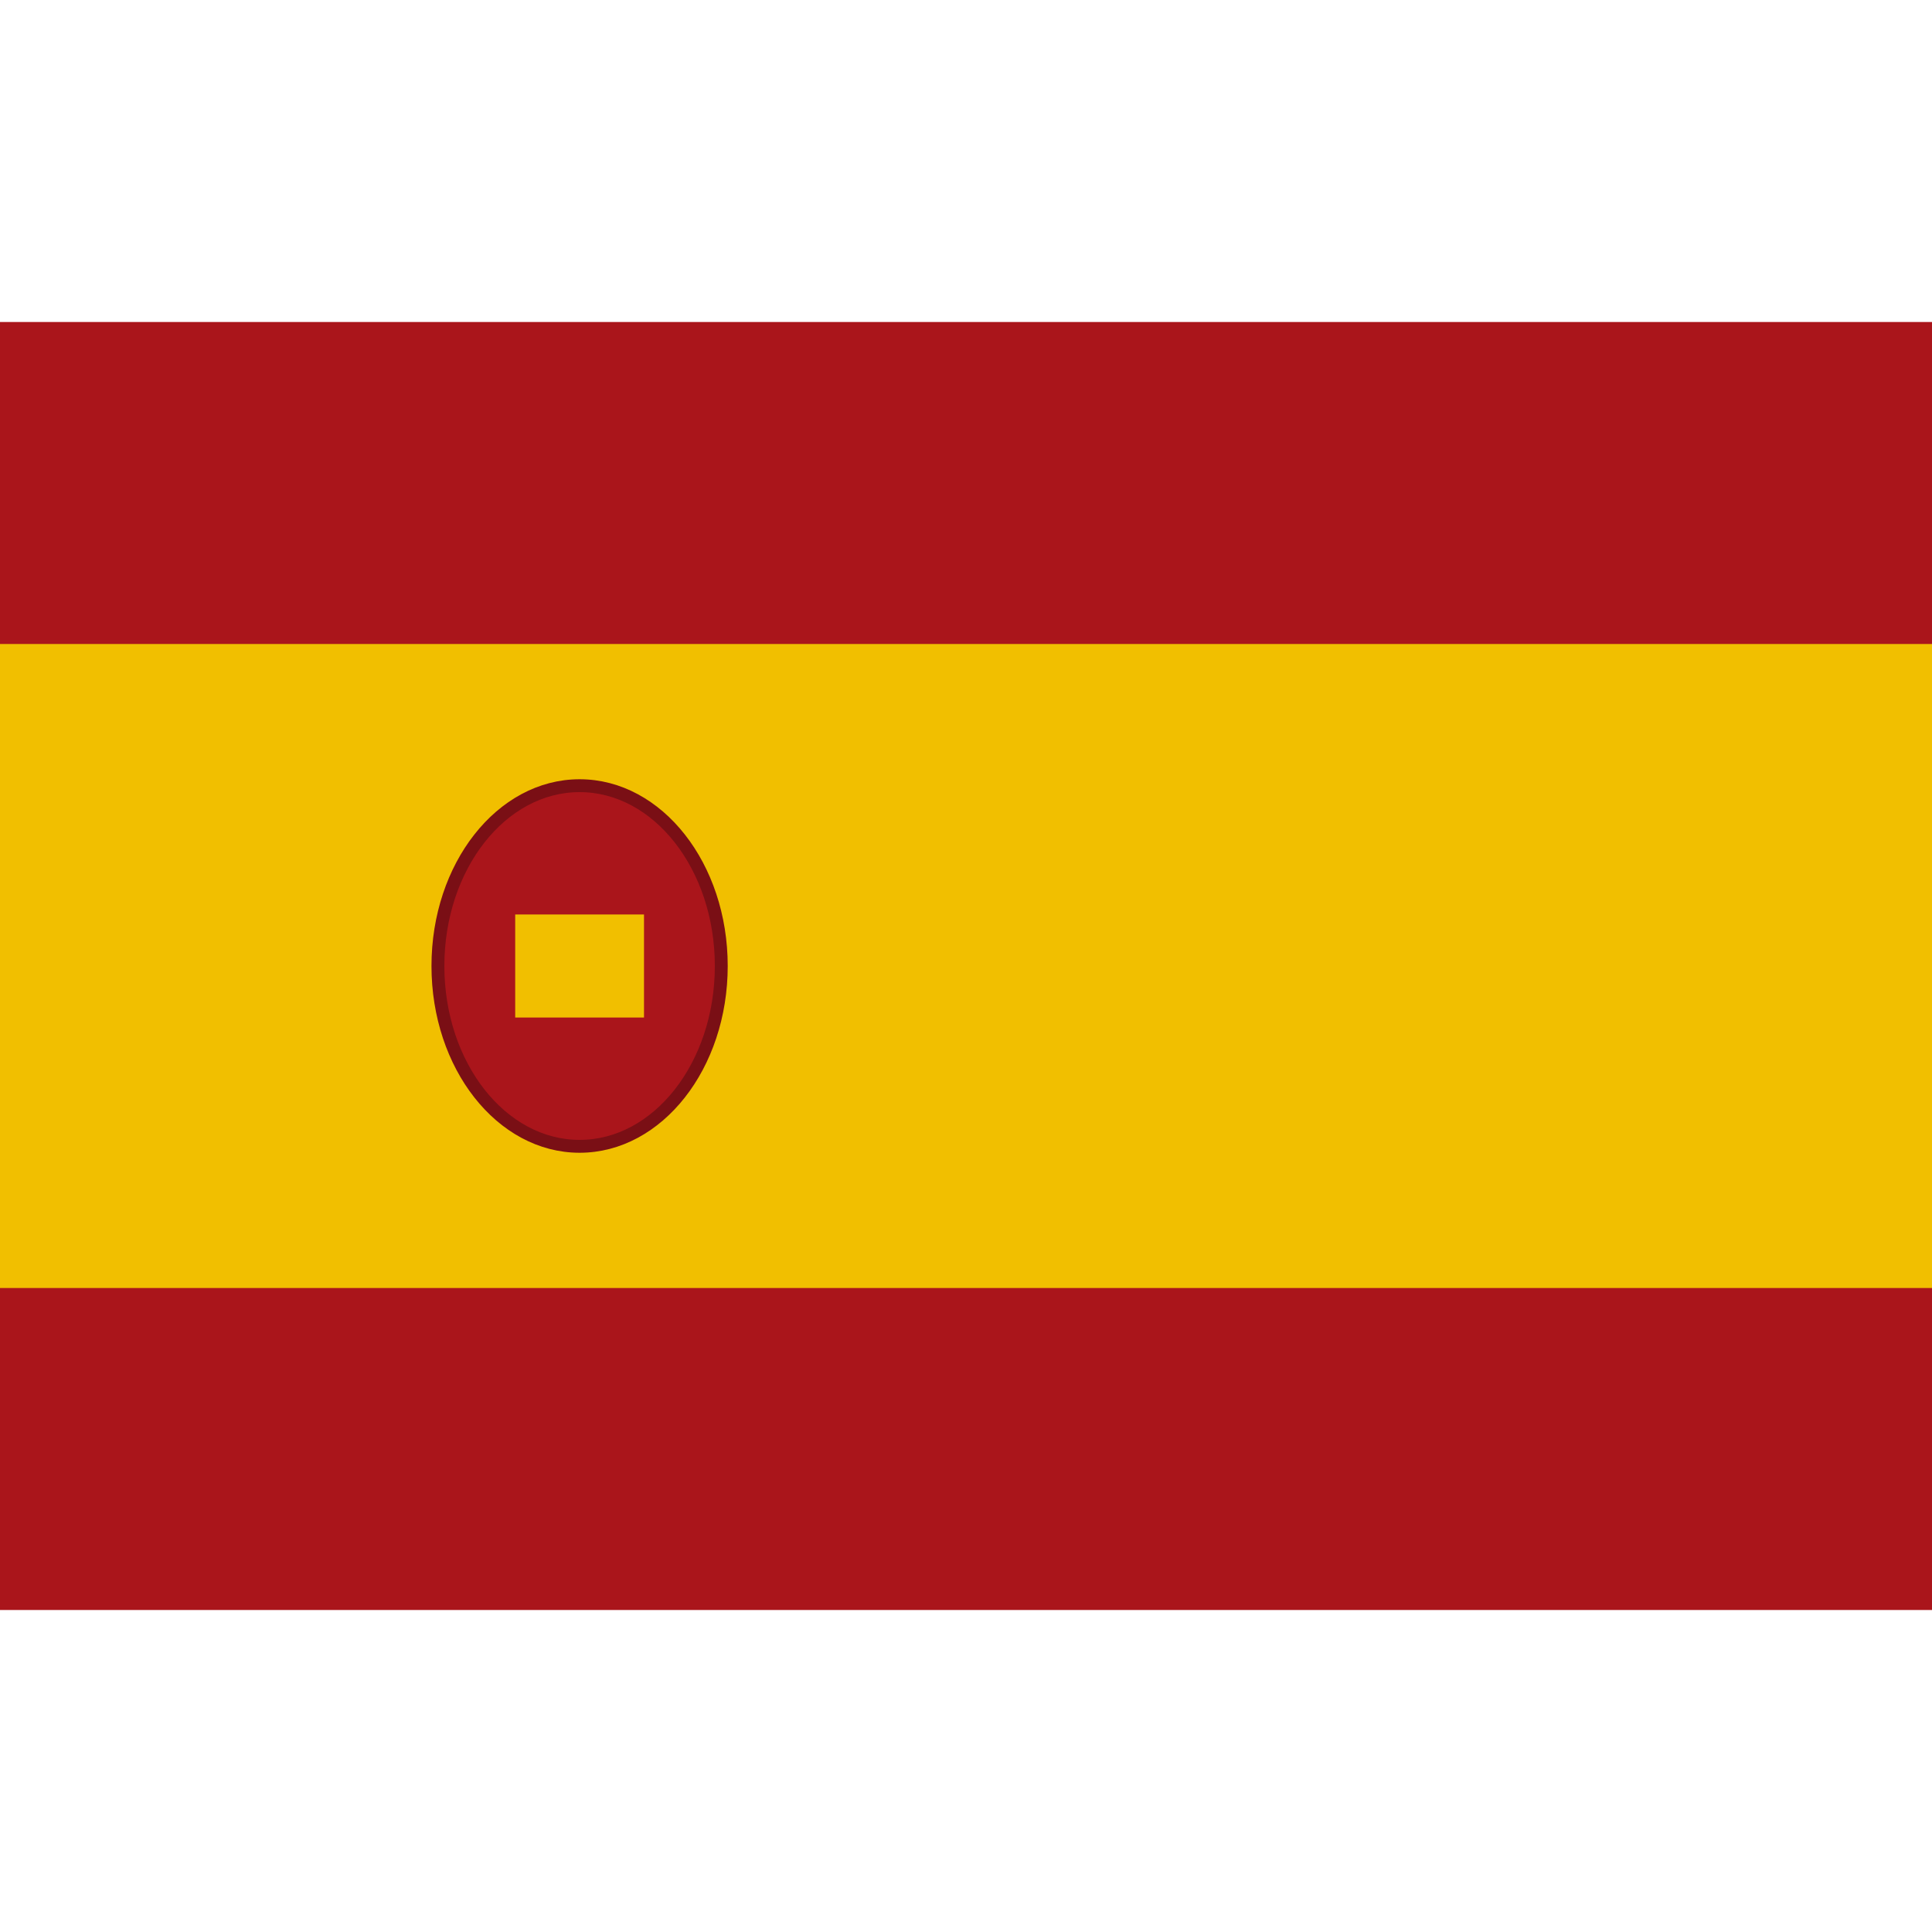
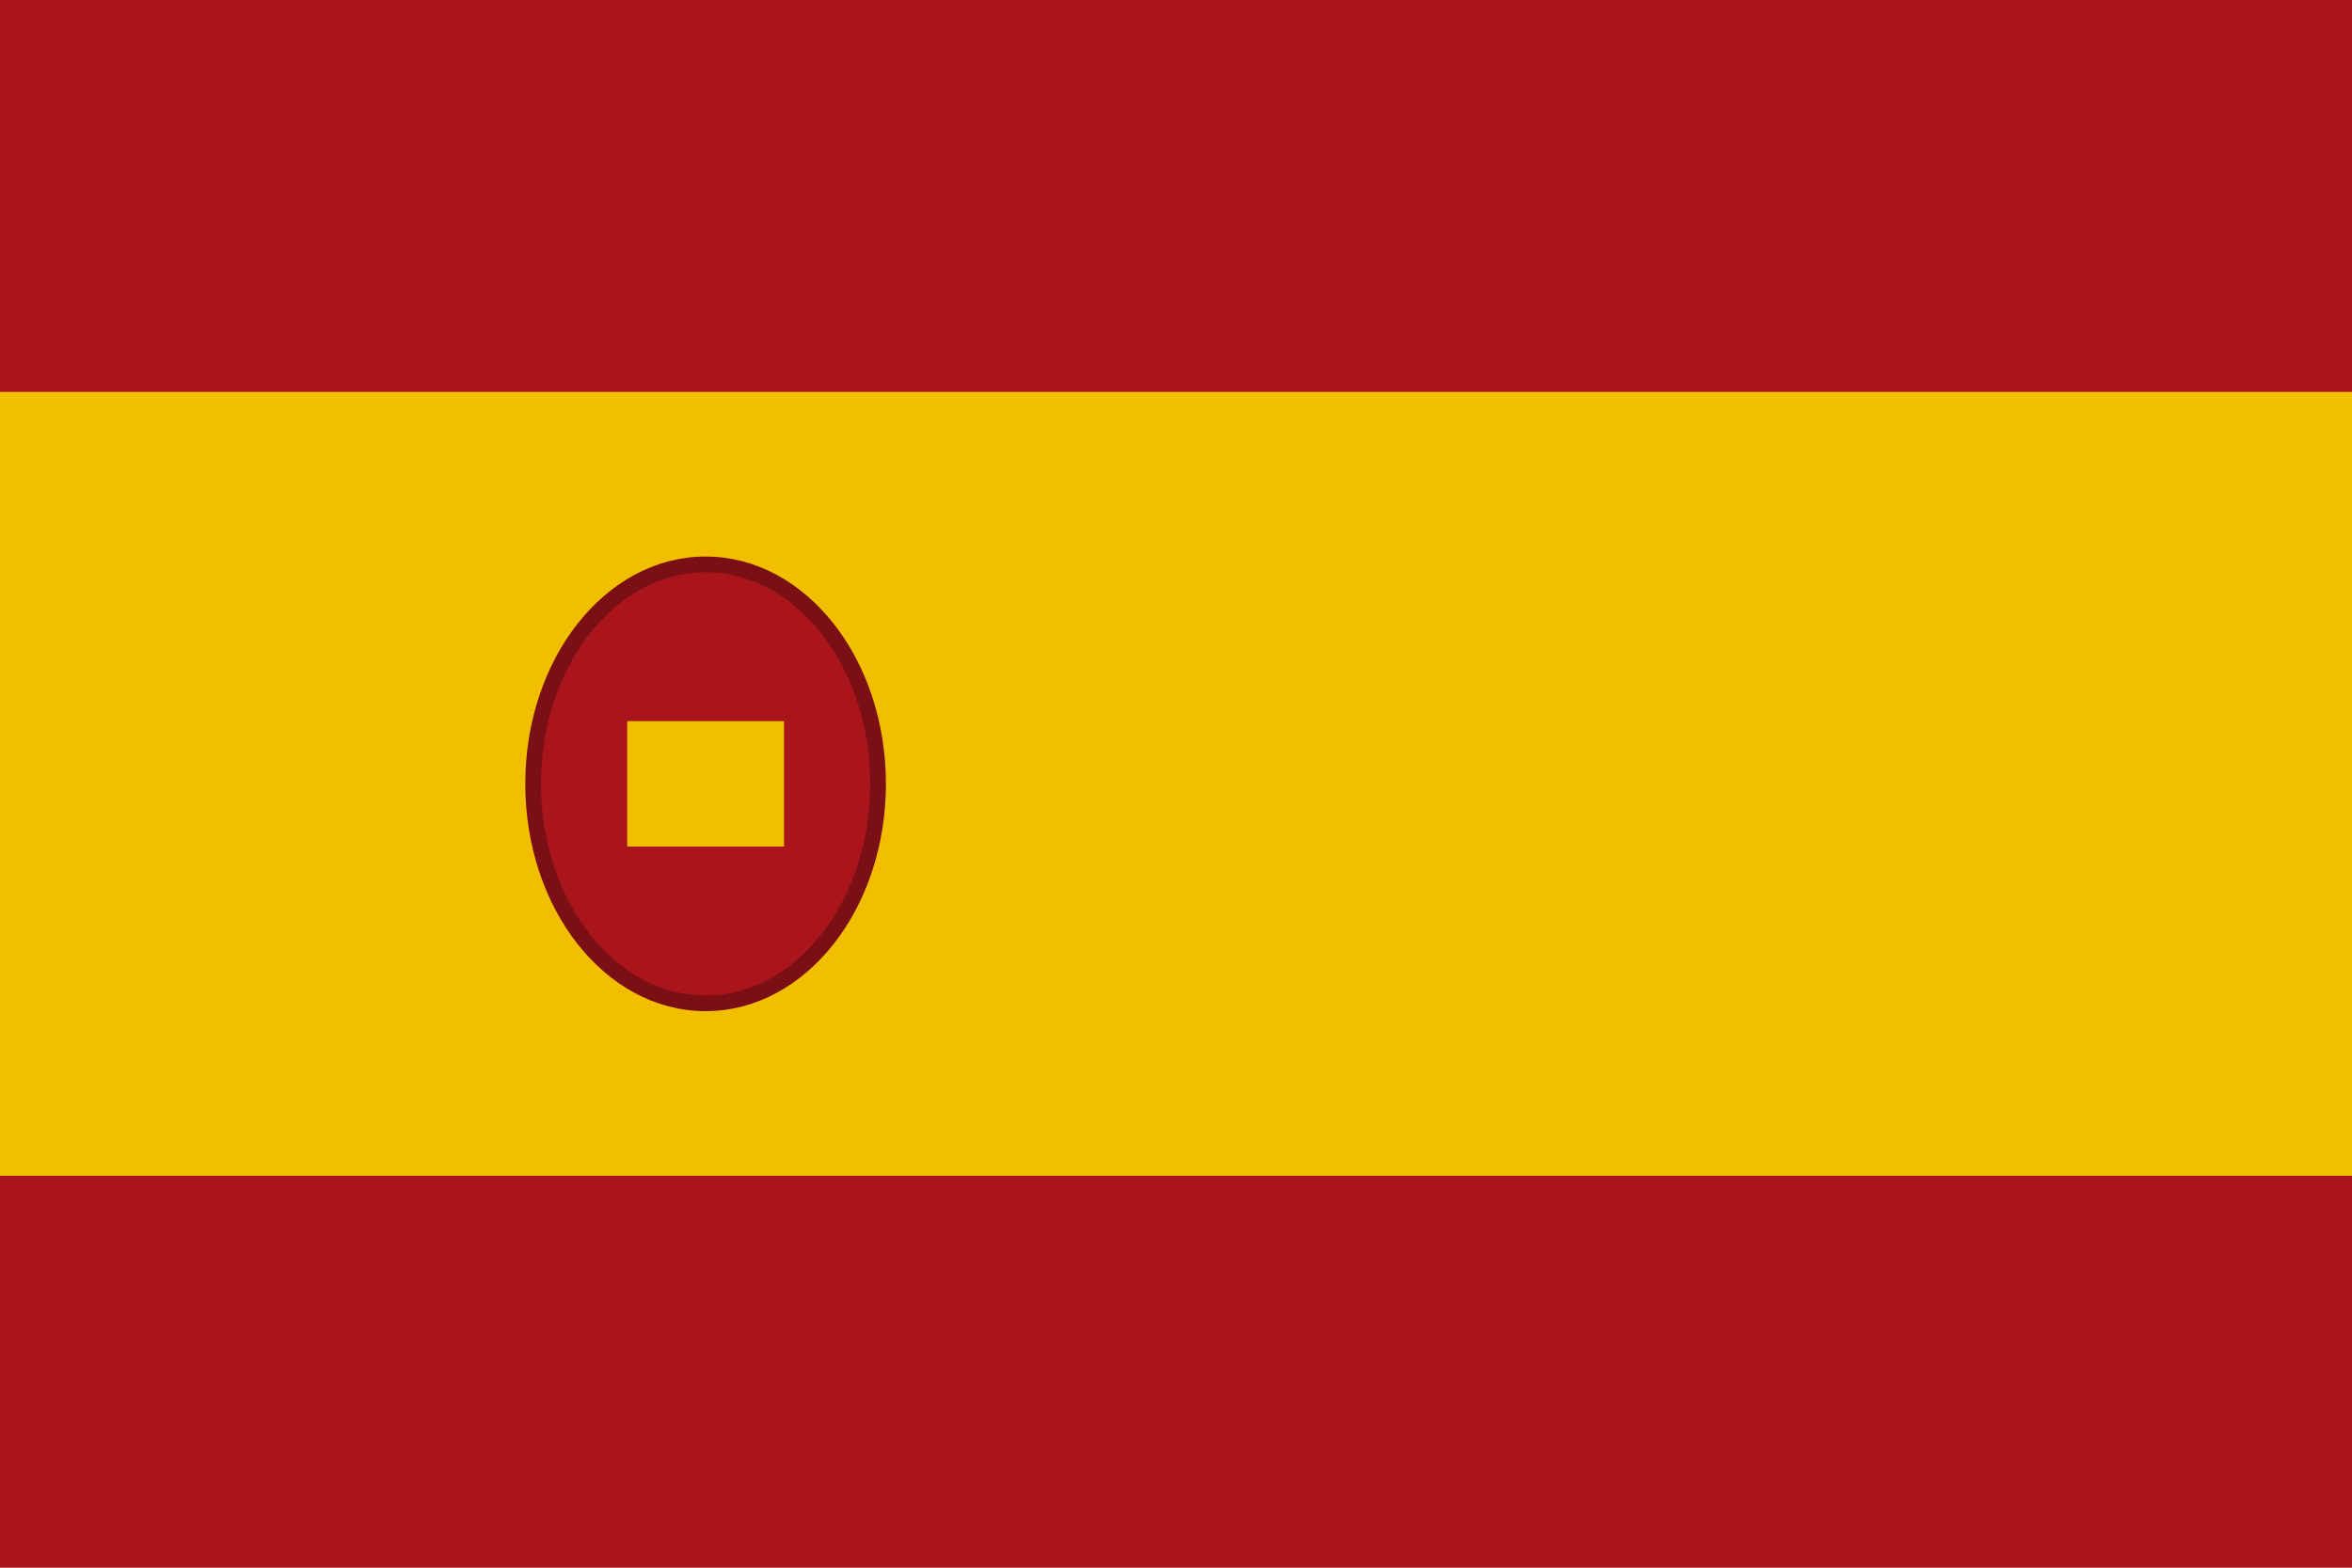
- <svg xmlns="http://www.w3.org/2000/svg" viewBox="0 0 100 100">
-   <svg viewBox="0 0 300 200">
-     <rect width="300" height="200" fill="#aa151b" />
-     <rect y="50" width="300" height="100" fill="#f1bf00" />
-     <ellipse cx="90" cy="100" rx="22" ry="28" fill="#aa151b" stroke="#7a0f15" stroke-width="2" />
-     <rect x="80" y="92" width="20" height="16" fill="#f1bf00" />
-   </svg>
+ <svg xmlns="http://www.w3.org/2000/svg" viewBox="0 0 300 200">
+   <rect width="300" height="200" fill="#aa151b" />
+   <rect y="50" width="300" height="100" fill="#f1bf00" />
+   <ellipse cx="90" cy="100" rx="22" ry="28" fill="#aa151b" stroke="#7a0f15" stroke-width="2" />
+   <rect x="80" y="92" width="20" height="16" fill="#f1bf00" />
</svg>
